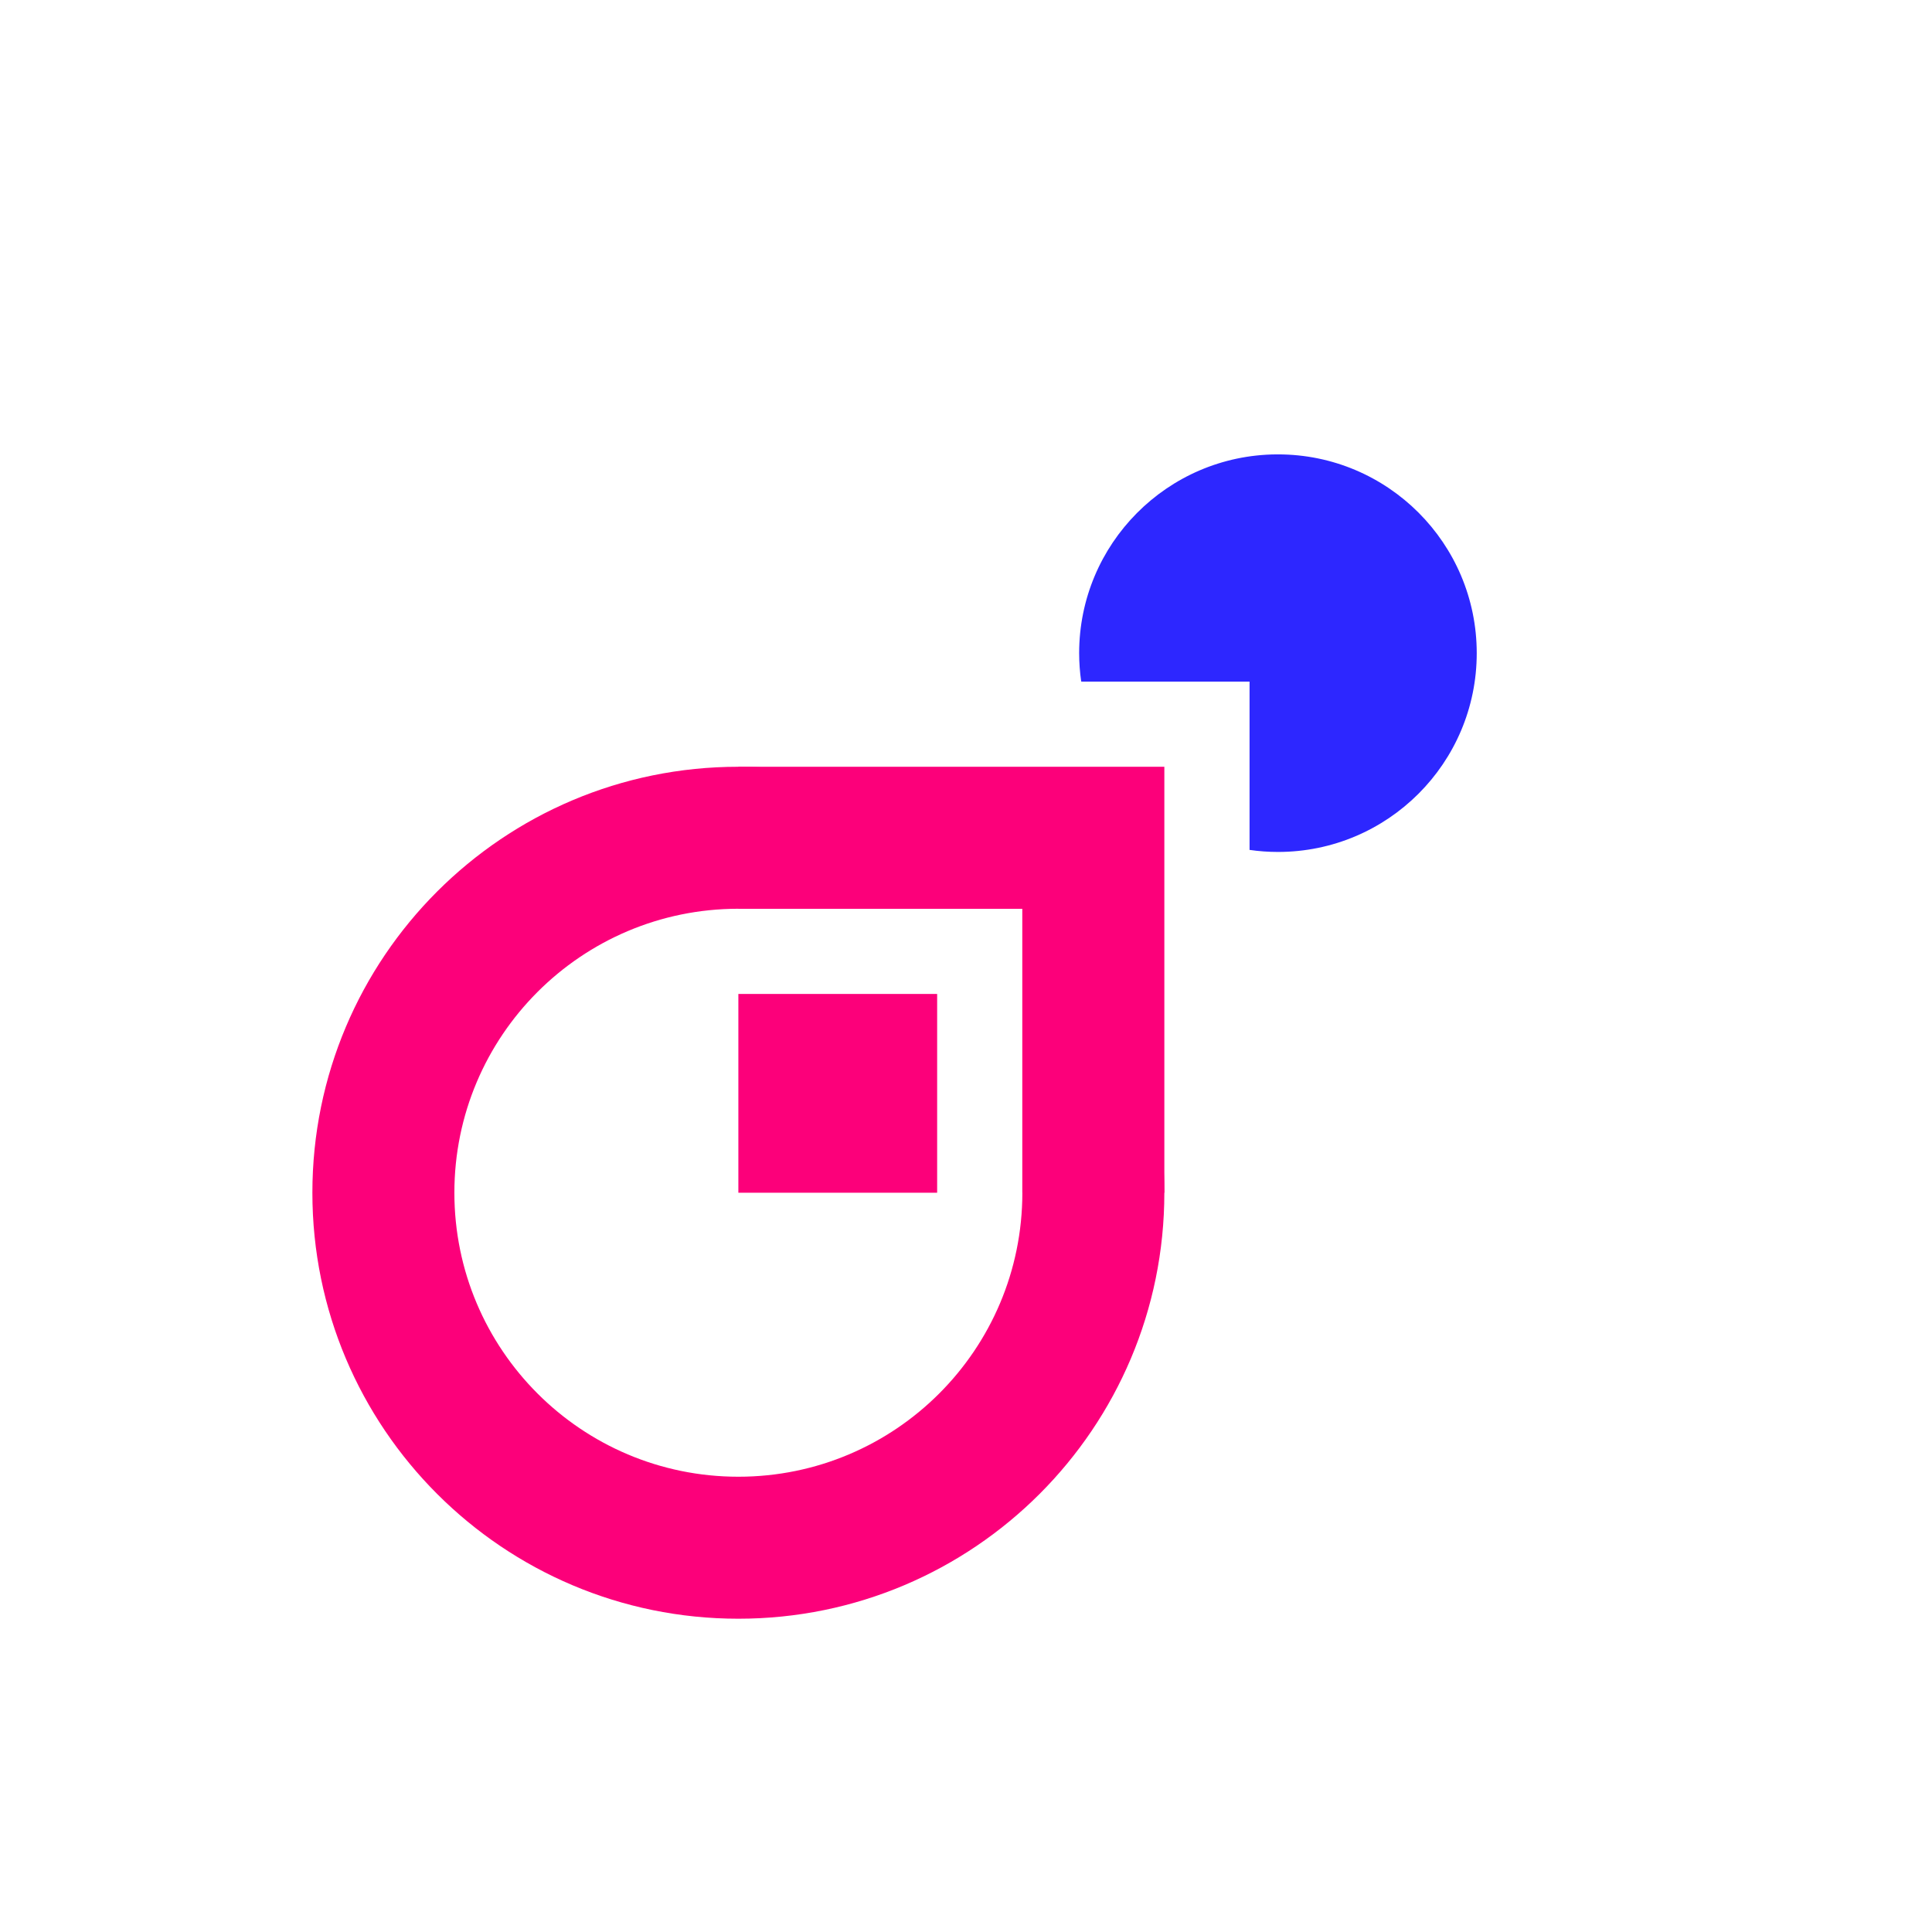
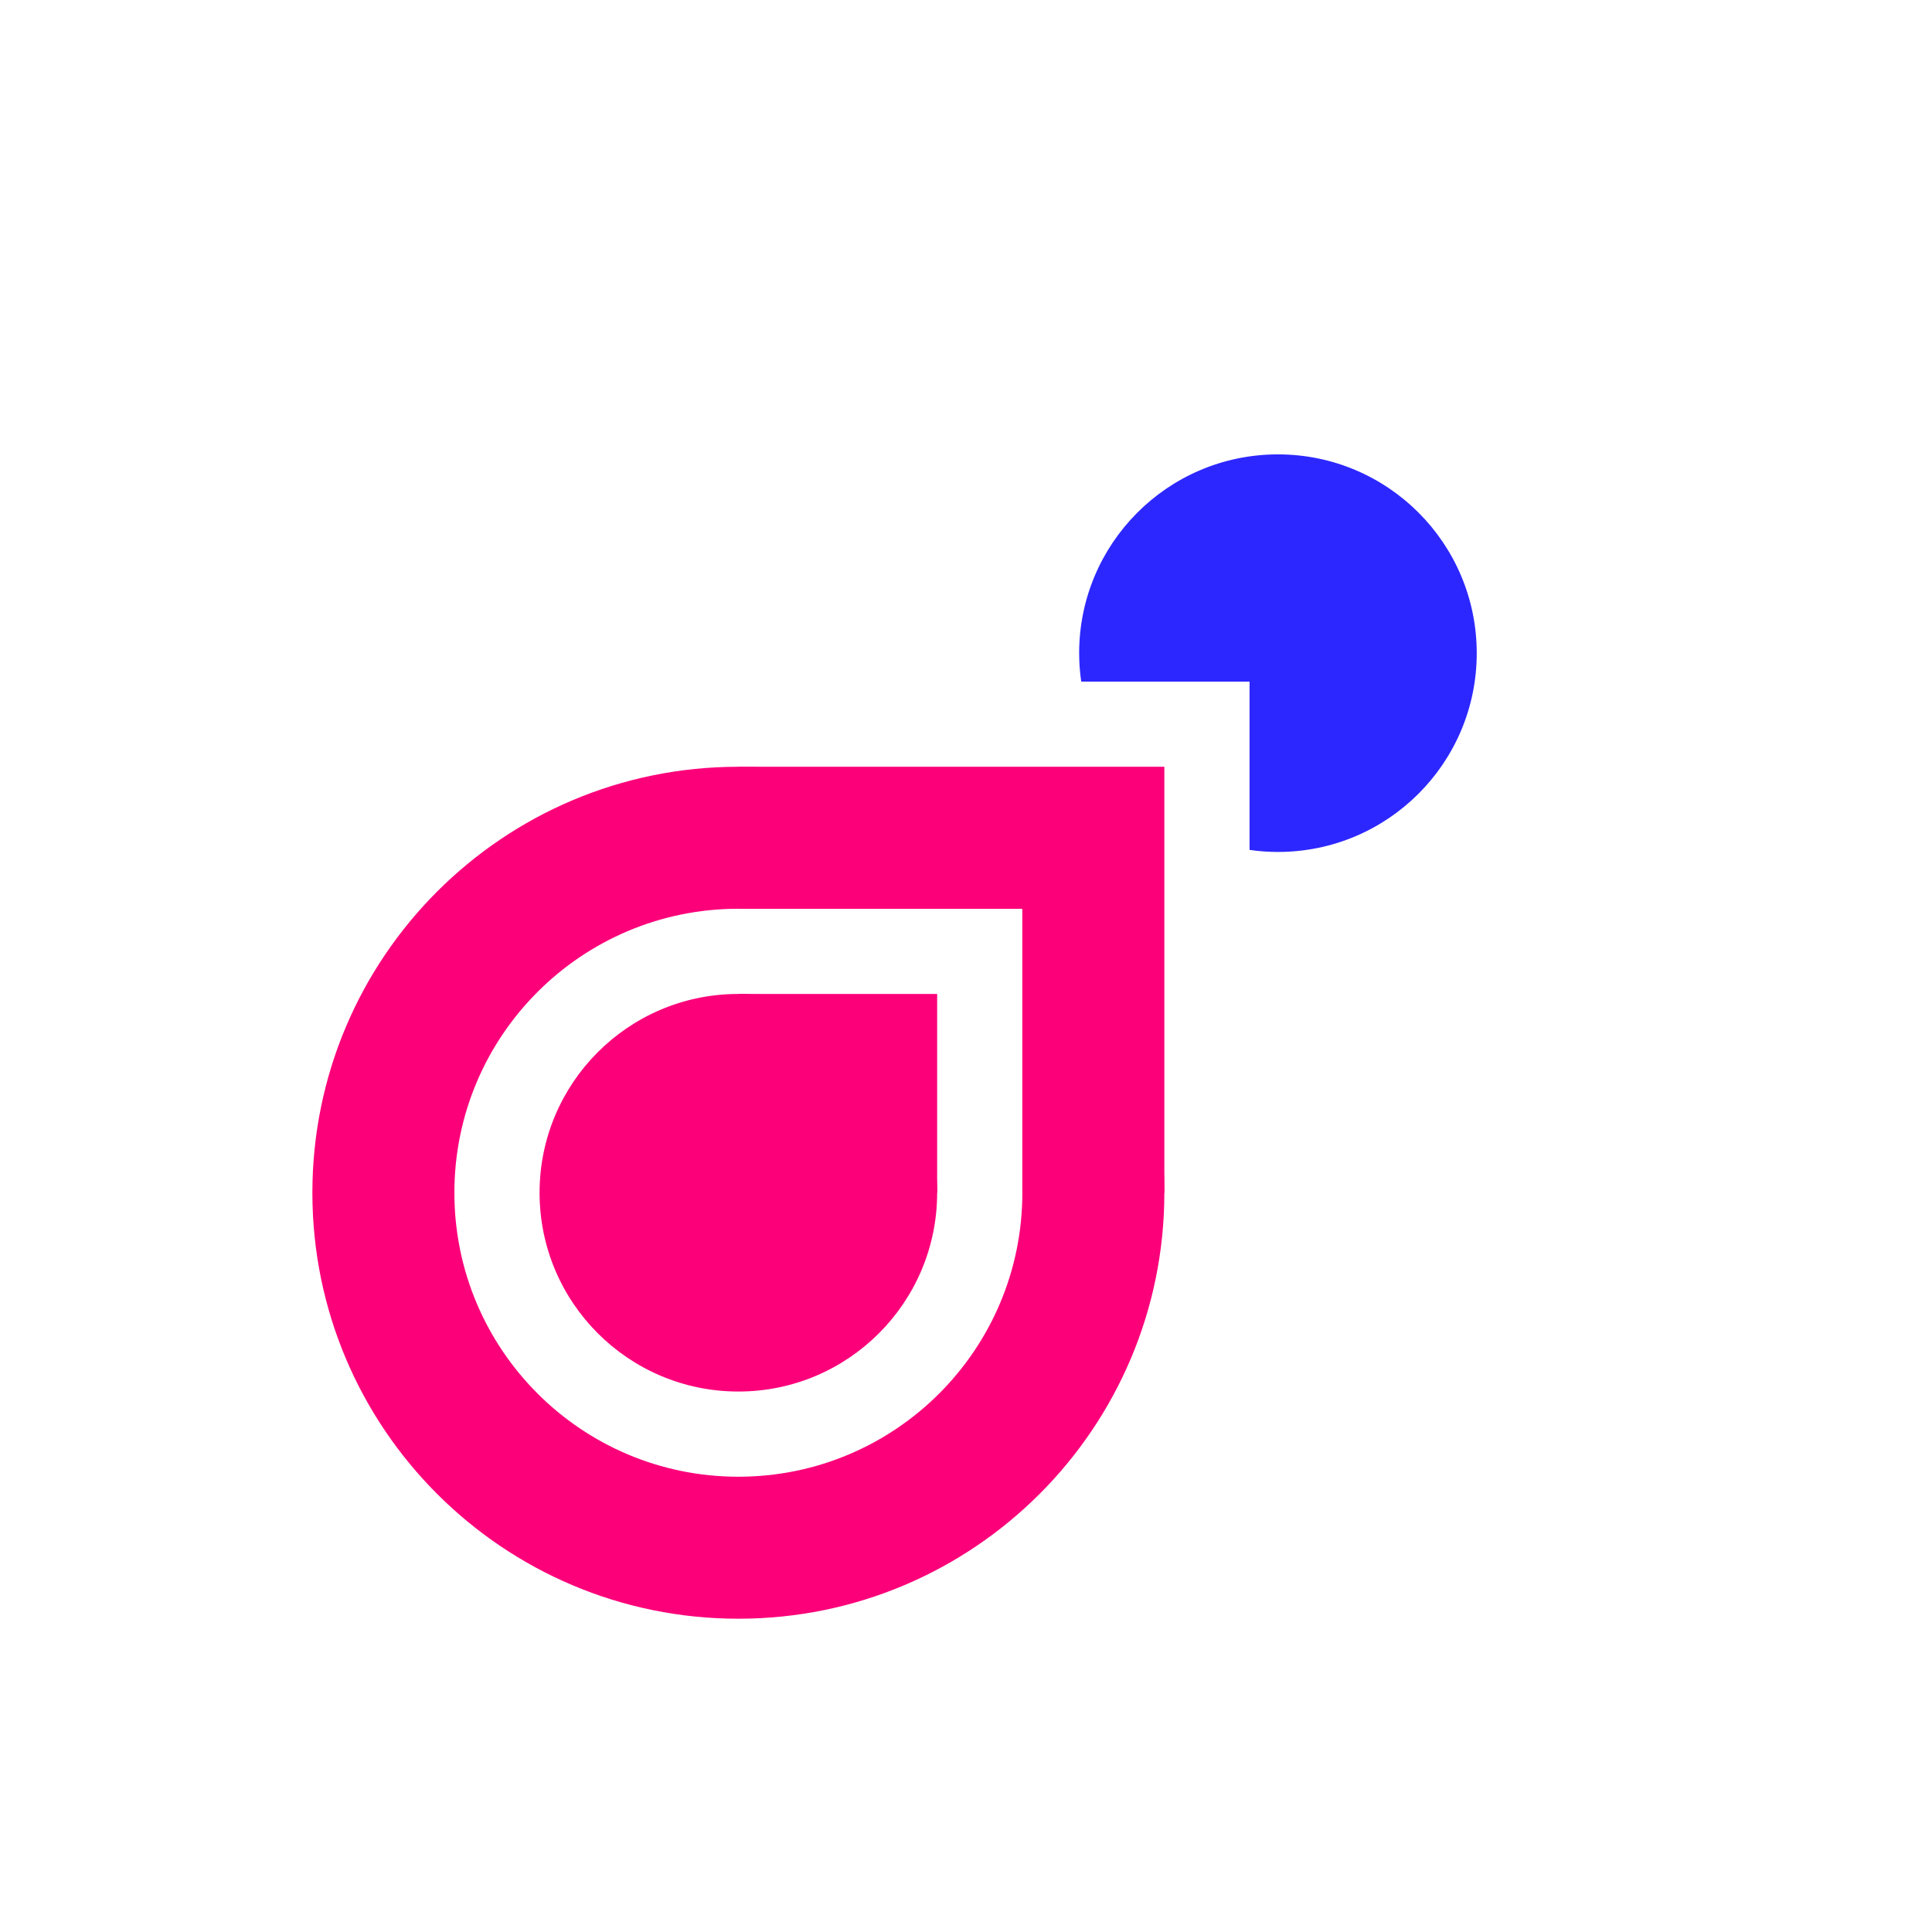
<svg xmlns="http://www.w3.org/2000/svg" width="90mm" height="90mm" viewBox="0 0 90 90" version="1.1" id="svg8">
  <defs id="defs2" />
  <g id="layer1">
    <g id="g84" transform="matrix(0.2645833,0,0,0.2645833,-66.92371,-69.90296)">
      <g id="g51">
-         <g id="g47">
- 		
- 		
- 	</g>
+         <g id="g47" />
      </g>
    </g>
    <path style="fill:#a0a0a0;stroke:none;stroke-width:0.201" d="" id="path921" transform="scale(0.2645833)" />
    <path style="fill:#a0a0a0;stroke:none;stroke-width:0.201" d="" id="path927" transform="scale(0.2645833)" />
    <path style="fill:#a0a0a0;stroke:none;stroke-width:0.201" d="" id="path931" transform="scale(0.2645833)" />
    <path style="fill:#a0a0a0;stroke:none;stroke-width:0.201" d="" id="path933" transform="scale(0.2645833)" />
    <path style="fill:#a0a0a0;stroke:none;stroke-width:0.201" d="" id="path935" transform="scale(0.2645833)" />
    <path style="fill:#a0a0a0;stroke:none;stroke-width:0.201" d="" id="path937" transform="scale(0.2645833)" />
    <path style="fill:#a0a0a0;stroke:none;stroke-width:0.201" d="" id="path939" transform="scale(0.2645833)" />
    <path style="fill:#a0a0a0;stroke:none;stroke-width:0.201" d="" id="path943" transform="scale(0.2645833)" />
    <path style="fill:#a0a0a0;stroke:none;stroke-width:0.201" d="" id="path947" transform="scale(0.2645833)" />
    <path style="fill:#a0a0a0;stroke:none;stroke-width:0.201" d="" id="path949" transform="scale(0.2645833)" />
-     <g id="g1219" transform="translate(3.968751,29.10417)">
-       <g id="g1047">
-         <path id="path1041" style="fill:#fc007a;fill-opacity:1;stroke-width:1" d="m 115,25 a 75,75 0 0 0 -75,75 75,75 0 0 0 75,75 75,75 0 0 0 75,-75 75,75 0 0 0 -75,-75 z m -0.053,25 A 50,50 0 0 1 115,50 h 50 V 99.947 A 50,50 0 0 1 165,100 50,50 0 0 1 115,150 50,50 0 0 1 65,100 50,50 0 0 1 114.947,50 Z" transform="scale(0.2645833)" />
-         <path id="rect1043" style="fill:#fc007a;fill-opacity:1;stroke-width:1" d="m 115,25 v 25 h 50 v 50 h 25 V 25 Z" transform="scale(0.2645833)" />
-       </g>
+     <g id="g1047" transform="translate(3.968751,29.10417)">
+       <path id="path1041" style="fill:#fc007a;fill-opacity:1;stroke-width:1" d="m 115,25 a 75,75 0 0 0 -75,75 75,75 0 0 0 75,75 75,75 0 0 0 75,-75 75,75 0 0 0 -75,-75 z m -0.053,25 A 50,50 0 0 1 115,50 h 50 V 99.947 A 50,50 0 0 1 165,100 50,50 0 0 1 115,150 50,50 0 0 1 65,100 50,50 0 0 1 114.947,50 Z" transform="scale(0.2645833)" />
+       <path id="rect1043" style="fill:#fc007a;fill-opacity:1;stroke-width:1" d="m 115,25 v 25 h 50 v 50 h 25 V 25 Z" transform="scale(0.2645833)" />
+     </g>
+     <g id="g42" transform="translate(3.968751,29.10417)">
      <circle style="fill:#fc007a;fill-opacity:1;stroke-width:0.265" id="path1168" d="m 39.687,26.459 a 9.26,9.26 0 0 1 -9.261,9.26 9.26,9.26 0 0 1 -9.26,-9.261 9.26,9.26 0 0 1 9.261,-9.26 9.26,9.26 0 0 1 9.26,9.26 l -9.26,-5.9e-5 z" />
      <rect style="fill:#fc007a;fill-opacity:1;stroke-width:0.265" id="rect1170" width="9.26" height="9.26" x="30.427" y="17.198" />
    </g>
    <path id="path1206" style="fill:#2d27ff;fill-opacity:1;stroke-width:0.265" d="m 59.464,21.167 a 9.26,9.26 0 0 0 -9.193,9.26 9.26,9.26 0 0 0 0.096,1.323 h 7.842 v 7.842 a 9.26,9.26 0 0 0 1.323,0.095 9.26,9.26 0 0 0 9.26,-9.26 9.26,9.26 0 0 0 -9.26,-9.26 9.26,9.26 0 0 0 -0.068,0 z" />
    <path style="fill:#2d27ff;stroke:none;stroke-width:0.702;fill-opacity:1" d="m 220.047,134.716 v -14.732 h -14.732 -14.732 v -5.134 c 0,-12.517 7.132,-24.421 18.054,-30.135 6.27,-3.28 9.665,-4.111 16.691,-4.085 13.557,0.05 24.993,7.501 31.033,20.219 2.306,4.855 2.612,6.164 2.854,12.191 0.406,10.105 -2.177,17.727 -8.399,24.782 -6.396,7.252 -16.019,11.625 -25.582,11.625 h -5.187 z" id="path1221" transform="scale(0.2645833)" />
    <path style="fill:#2d27ff;stroke:none;stroke-width:0.702;fill-opacity:1" d="m 220.047,134.716 v -14.732 h -14.732 -14.732 l 0.022,-1.929 c 0.124,-11.088 4.21,-21.299 11.059,-27.64 10.539,-9.757 25.138,-12.14 37.916,-6.188 6.003,2.796 13.009,9.888 16.266,16.465 2.242,4.528 2.45,5.5 2.67,12.471 0.299,9.505 -1.24,15.215 -5.754,21.346 -7.107,9.654 -17.664,14.769 -30.787,14.916 l -1.929,0.022 z" id="path1223" transform="scale(0.2645833)" />
    <path style="fill:#2d27ff;stroke:none;stroke-width:0.702;fill-opacity:1" d="m 220.047,134.716 v -14.732 h -14.732 -14.732 l 0.014,-2.28 c 0.064,-10.562 4.311,-21.034 11.067,-27.289 10.573,-9.789 25.097,-12.159 37.916,-6.188 6.005,2.797 13.01,9.889 16.264,16.465 2.219,4.484 2.451,5.547 2.675,12.235 0.298,8.913 -0.995,14.411 -4.759,20.235 -6.573,10.169 -18.183,16.11 -31.785,16.262 l -1.929,0.022 z" id="path1225" transform="scale(0.2645833)" />
    <path style="fill:#2d27ff;stroke:none;stroke-width:0.702;fill-opacity:1" d="m 220.047,134.716 v -14.732 h -14.732 -14.732 l 0.005,-2.631 c 0.012,-5.743 1.498,-11.909 4.209,-17.456 8.134,-16.645 27.901,-23.565 44.783,-15.676 6.06,2.832 13.105,9.943 16.299,16.452 2.184,4.451 2.422,5.552 2.643,12.235 0.296,8.934 -0.996,14.429 -4.761,20.255 -6.496,10.05 -18.358,16.19 -31.434,16.27 l -2.28,0.014 z" id="path1227" transform="scale(0.2645833)" />
    <path style="fill:#2d27ff;stroke:none;stroke-width:0.088;fill-opacity:1" d="m 226.489,149.251 c 13.058,-1.511 23.767,-8.568 29.08,-19.163 2.463,-4.912 3.304,-10.191 2.943,-18.487 -0.186,-4.284 -0.45,-5.97 -1.251,-7.993 -0.403,-1.017 -1.436,-3.193 -1.978,-4.165 -2.757,-4.947 -7.564,-10.137 -12.342,-13.327 -1.611,-1.076 -2.694,-1.668 -4.337,-2.373 -8.22,-3.528 -17.38,-3.74 -25.608,-0.593 -8.217,3.143 -14.854,9.373 -18.571,17.433 -1.962,4.254 -3.169,8.57 -3.693,13.197 -0.067,0.591 -0.075,0.613 -0.086,0.215 -0.006,-0.244 0.03,-0.974 0.081,-1.622 0.666,-8.558 4.499,-16.55 10.781,-22.485 2.433,-2.298 4.774,-3.918 8.111,-5.613 5.483,-2.784 8.81,-3.57 15.126,-3.57 2.883,-1.64e-4 4.279,0.107 6.577,0.503 10.633,1.835 19.492,8.649 24.62,18.936 2.416,4.847 2.908,6.653 3.175,11.663 0.317,5.941 -0.223,10.547 -1.761,15.008 -2.458,7.133 -8.149,13.901 -15.023,17.869 -4.894,2.825 -10.524,4.502 -15.615,4.653 l -1.315,0.039 z" id="path1229" transform="scale(0.2645833)" />
    <path style="fill:#2d27ff;stroke:none;stroke-width:0.088;fill-opacity:1" d="" id="path1231" transform="scale(0.2645833)" />
    <path style="fill:#2d27ff;stroke:none;stroke-width:0.044;fill-opacity:1" d="m 190.614,114.517 c 0.022,-1.3 0.064,-2.056 0.172,-3.091 0.992,-9.477 5.959,-18.272 13.523,-23.946 1.72,-1.29 3.317,-2.252 5.7,-3.432 4.493,-2.225 7.341,-3.024 11.838,-3.32 1.29,-0.085 4.956,-0.072 6.051,0.021 3.173,0.27 5.784,0.804 8.528,1.742 1.124,0.384 3.277,1.267 3.412,1.398 0.02,0.019 0.029,0.123 0.022,0.232 l -0.014,0.197 -0.526,-0.239 c -3.7,-1.681 -7.363,-2.644 -11.465,-3.016 -1.06,-0.096 -3.449,-0.132 -4.538,-0.069 -4.875,0.283 -9.217,1.437 -13.46,3.578 -1.359,0.686 -2.134,1.135 -3.398,1.972 -5.616,3.716 -9.833,8.85 -12.58,15.314 -1.773,4.173 -2.909,8.749 -3.201,12.9 -0.076,1.087 -0.084,1.058 -0.062,-0.241 z" id="path1233" transform="scale(0.2645833)" />
+     <path id="path50" style="fill:#fc007a;fill-opacity:1;stroke-width:1" d="M 129.746 175 A 35 35 0 0 0 95 210 A 35 35 0 0 0 129.998 245 A 35 35 0 0 0 165 210.002 L 130 210 L 165 210 A 35 35 0 0 0 130 175 A 35 35 0 0 0 129.746 175 z " transform="scale(0.2645833)" />
  </g>
  <style type="text/css" id="style41">
	.st0{fill:#40AE48;}
	.st1{fill:#00AEEF;}
	.st2{fill:#40AD48;}
</style>
</svg>
